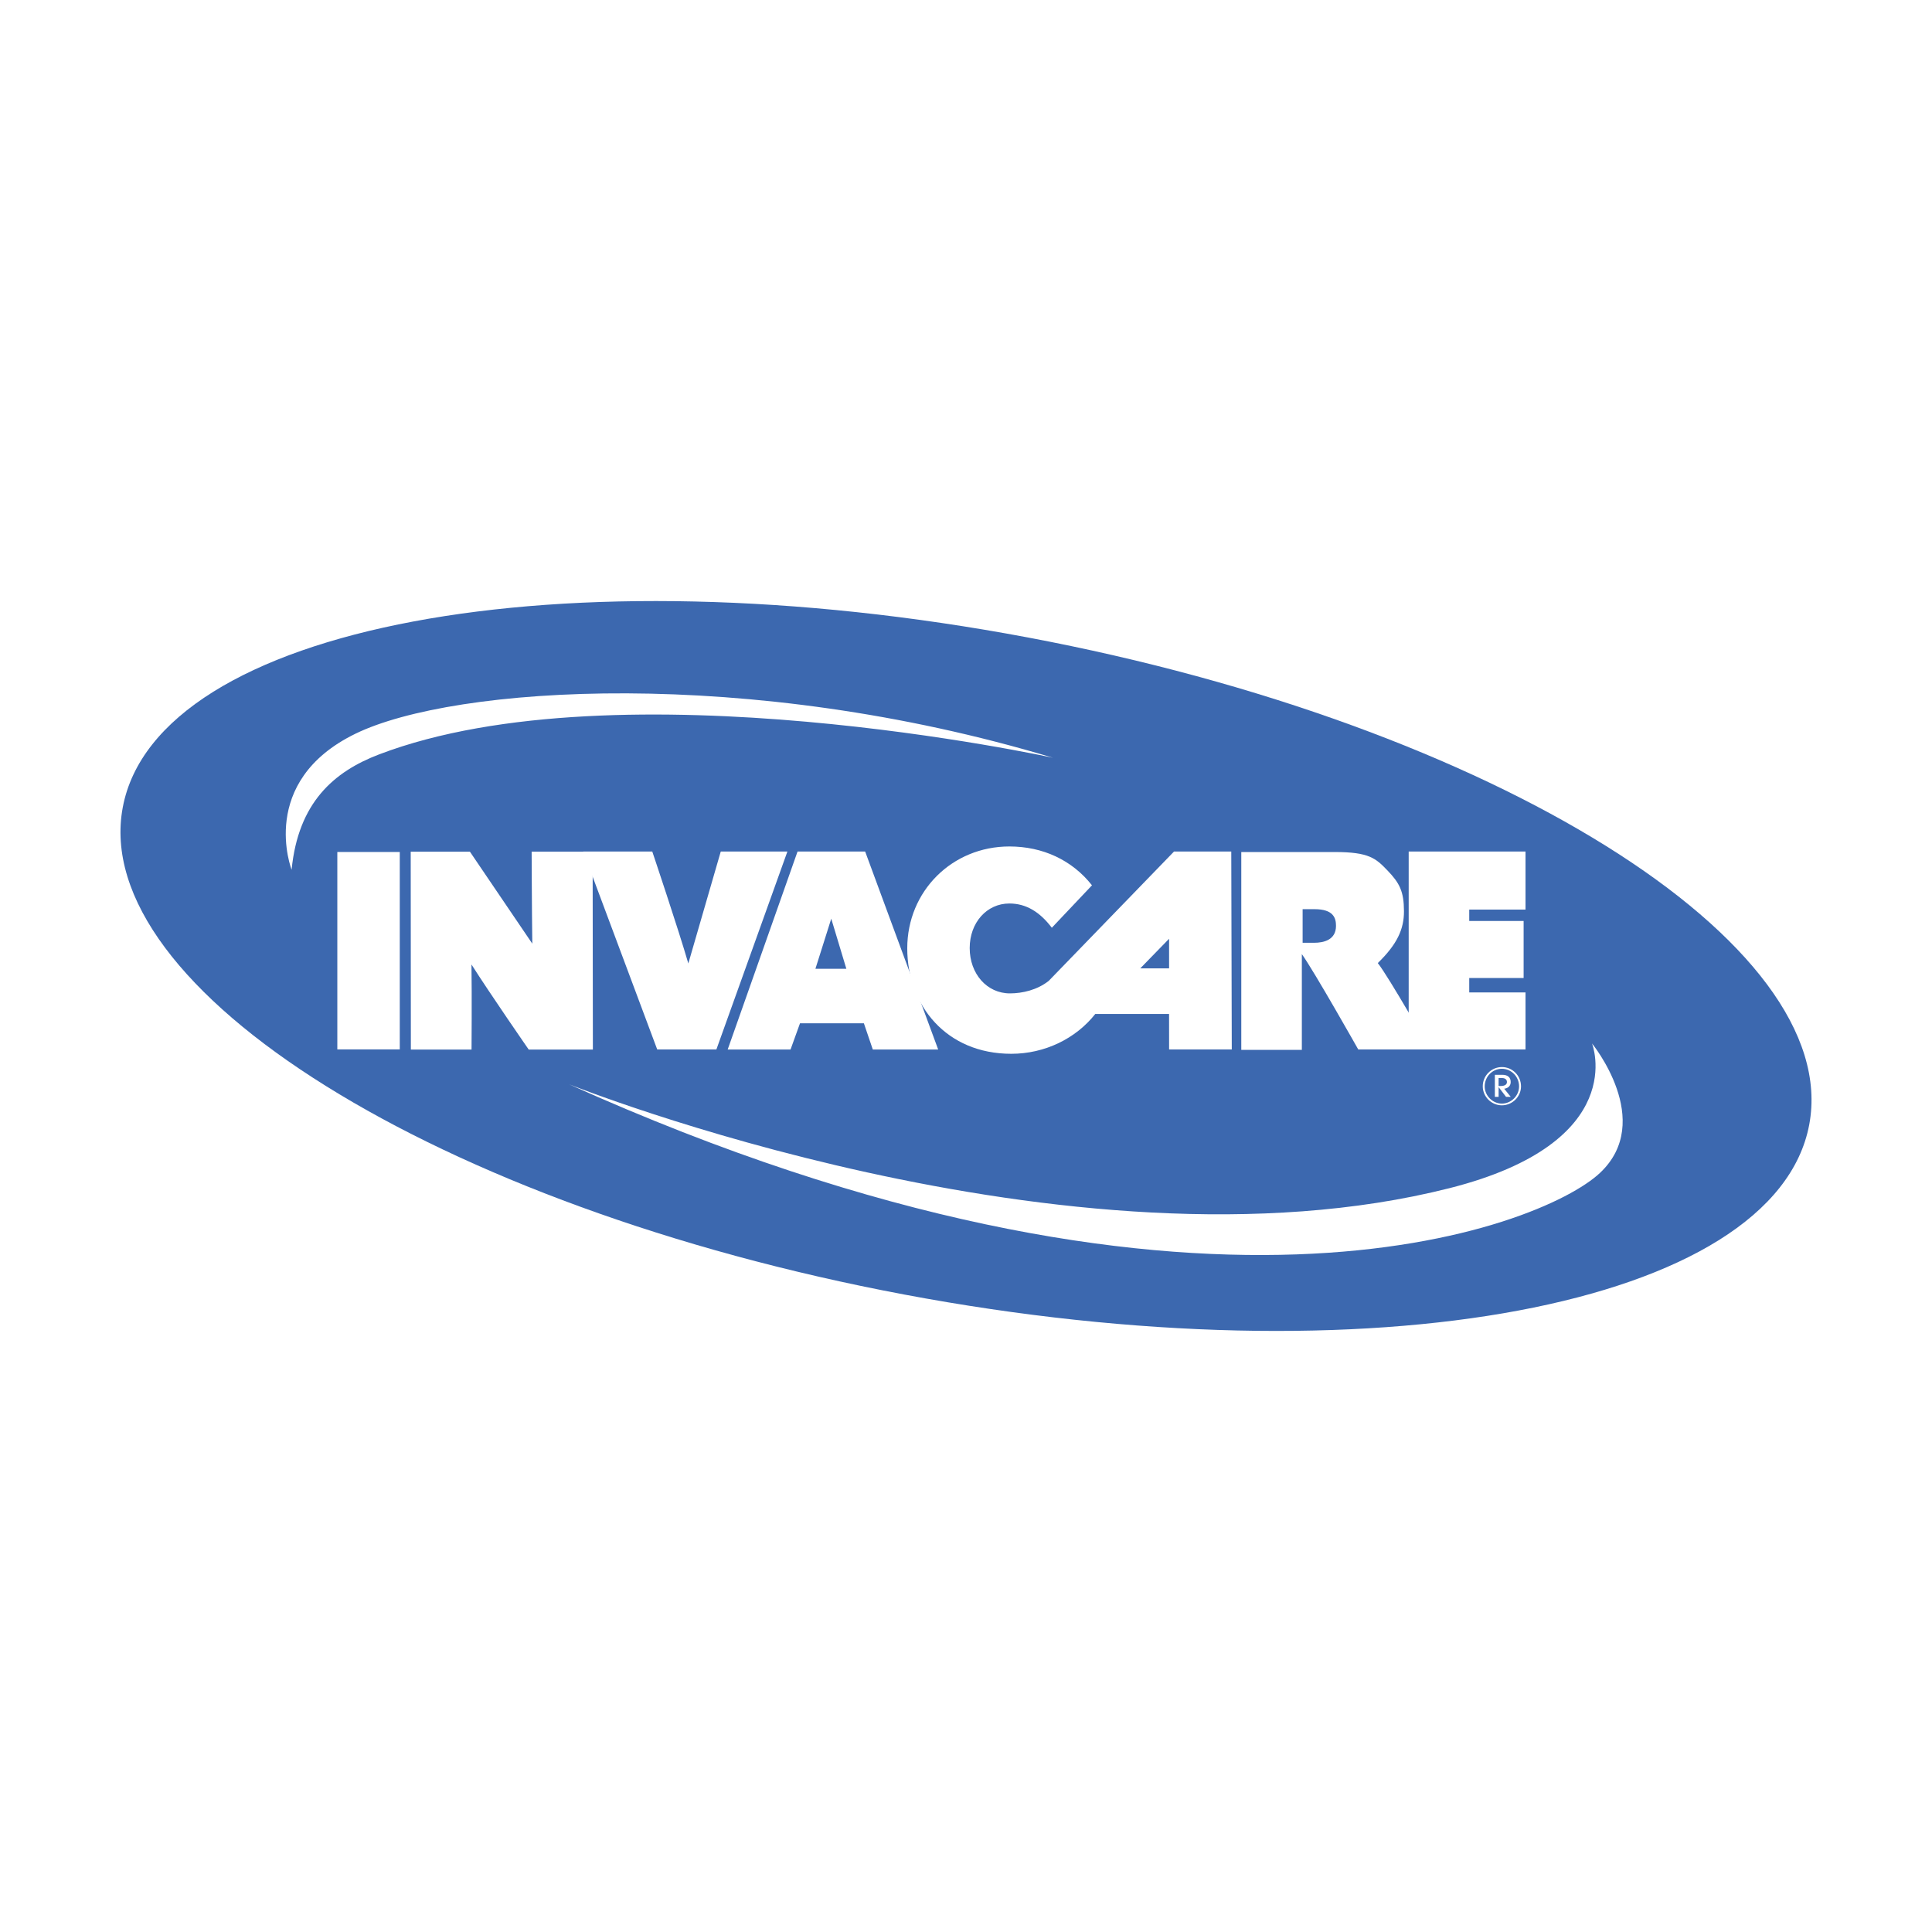
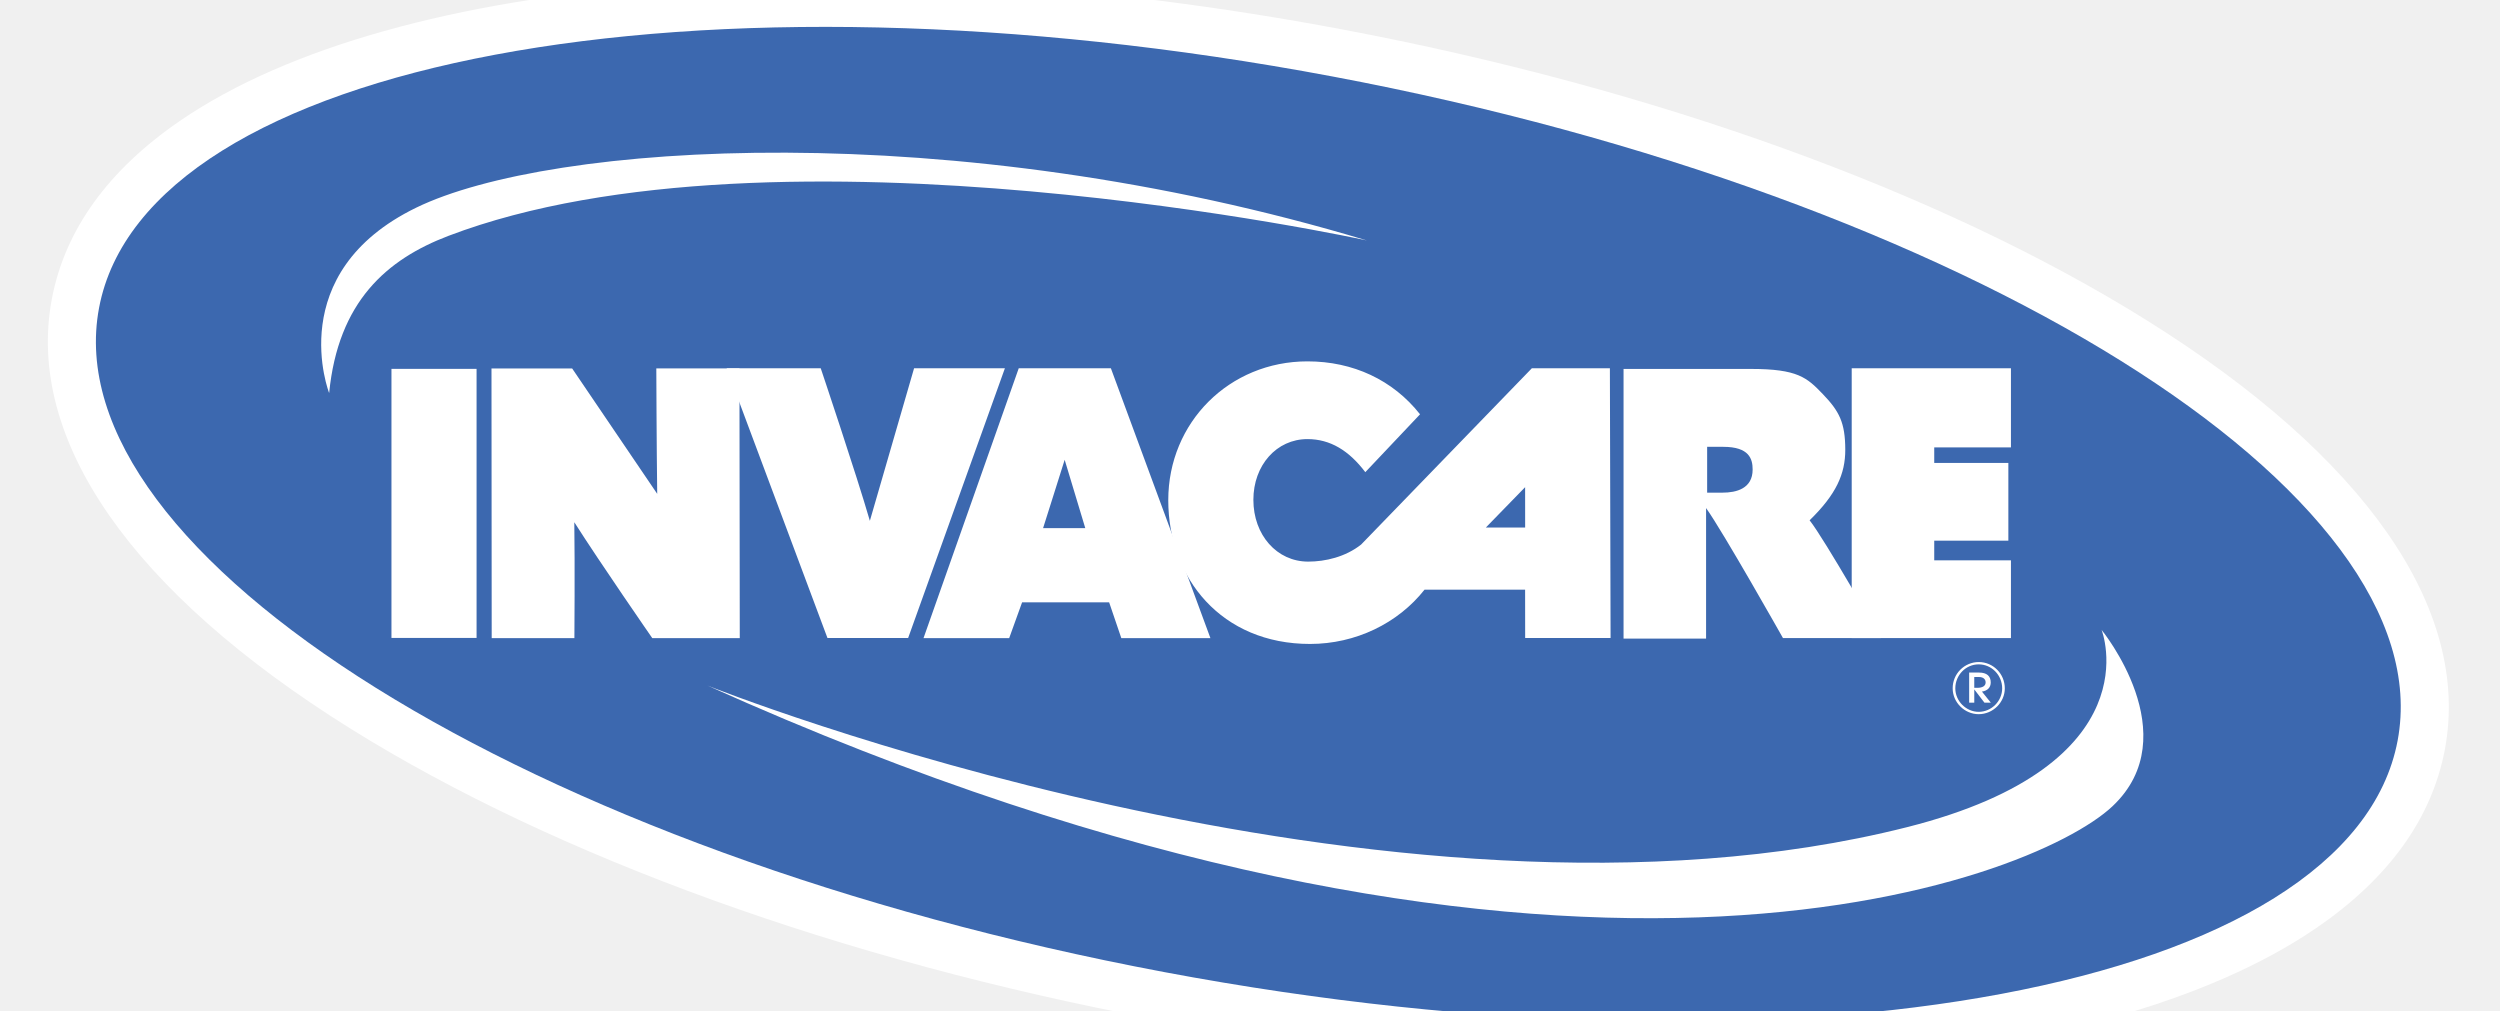
- <svg xmlns="http://www.w3.org/2000/svg" width="2500" height="2500" viewBox="0 0 192.756 192.756">
+ <svg xmlns="http://www.w3.org/2000/svg" viewBox="5 58 183 74">
  <g fill-rule="evenodd" clip-rule="evenodd">
-     <path fill="#fff" d="M0 0h192.756v192.756H0V0z" />
    <path d="M18.215 66.819c-5.3 3.621-8.471 8.02-9.421 13.073-1.935 10.278 5.833 21.448 21.873 31.45 15.086 9.406 36.001 16.961 58.891 21.27 35.819 6.744 69.179 4.123 84.983-6.674 5.301-3.621 8.471-8.02 9.422-13.074 1.934-10.277-5.834-21.447-21.873-31.449-15.088-9.407-36.002-16.962-58.893-21.271-35.821-6.742-69.179-4.122-84.982 6.675z" fill="#fff" />
    <path d="M180.506 112.213c-3.408 18.104-43.836 25.688-90.298 16.941C43.746 120.41 8.842 98.645 12.25 80.542c3.407-18.103 43.835-25.687 90.299-16.942 46.461 8.747 81.365 30.512 77.957 48.613z" fill="#3c68af" />
    <path d="M56.792 108.186s49.911 19.953 87.825 10.357c18.115-4.584 14.219-14.436 14.219-14.436s6.316 7.719.795 12.914c-5.826 5.483-40.635 19.143-102.839-8.835zM29.094 86.773s-3.438-8.798 6.375-13.573c9.813-4.774 39.184-6.757 69.587 2.402 0 0-43.224-9.476-67.227-.338-4.519 1.72-8.078 4.809-8.735 11.509z" fill="#fff" />
    <path fill="#fff" d="M33.655 85.001v19.698h6.23V85.001h-6.23zM53.042 84.965s.021 5.947.066 9.185l-6.225-9.177h-5.906l.015 19.74h6.054s.04-5.35-.007-8.486c1.877 2.955 5.709 8.486 5.709 8.486h6.403l-.023-19.748h-6.086z" />
    <path d="M71.91 84.959s-2.269 7.81-3.236 11.166c-.969-3.356-3.596-11.166-3.596-11.166H58.19l7.38 19.744h5.905l7.083-19.744H71.91zM79.571 84.959l-6.97 19.752h6.271l.945-2.619h6.372l.891 2.619h6.523l-7.286-19.753-6.746.001zm3.363 6.699c.378 1.231 1.286 4.275 1.508 5h-3.088c.222-.725 1.202-3.769 1.58-5z" fill="#fff" />
    <path d="M122.844 84.959l-5.711-.003-12.5 12.906c-1.148.908-2.625 1.248-3.875 1.248-2.287 0-4.011-1.945-4.011-4.524 0-2.533 1.702-4.444 3.958-4.444 1.664 0 3.037.835 4.236 2.421l4.006-4.236c-1.988-2.521-4.914-3.875-8.242-3.875-5.713 0-10.188 4.462-10.188 10.16 0 5.713 3.902 10.525 10.377 10.525 3.33 0 6.432-1.502 8.383-3.975h7.361l.004 3.541h6.252l-.05-19.744zm-9.078 11.654l2.873-2.951.002 2.951h-2.875zM123.844 85.005v19.741h6.041V95.19c1.236 1.724 5.629 9.517 5.629 9.517h7.16s-4.121-7.254-5.211-8.621c1.936-1.886 2.617-3.385 2.611-5.176-.006-1.977-.436-2.806-1.645-4.064-1.16-1.209-1.836-1.84-5.273-1.84h-9.312v-.001zm7.301 5.703c1.904 0 2.148.889 2.148 1.664 0 1.396-1.197 1.69-2.203 1.69h-1.127v-3.354h1.182z" fill="#fff" />
    <path d="M140.545 84.959v19.746h11.656v-5.691h-5.615v-1.436h5.426v-5.691h-5.426v-1.139h5.615v-5.79h-11.656v.001zM149.516 108.35v-.793h.342c.303 0 .49.148.49.396 0 .254-.221.396-.617.396h-.215v.001zm1.211 1.084l-.65-.809c.414-.061.645-.303.645-.672 0-.469-.297-.721-.848-.721h-.732v2.201h.375v-.969l.742.969h.468v.001zm-.887-2.973a1.914 1.914 0 0 0-1.904 1.928c0 1.029.869 1.889 1.904 1.889 1.041 0 1.912-.859 1.912-1.889 0-1.069-.85-1.928-1.912-1.928v.17c.947 0 1.719.789 1.719 1.758 0 .93-.781 1.717-1.719 1.717-.924 0-1.711-.787-1.711-1.717 0-.969.764-1.758 1.711-1.758v-.17z" fill="#fff" />
  </g>
</svg>
